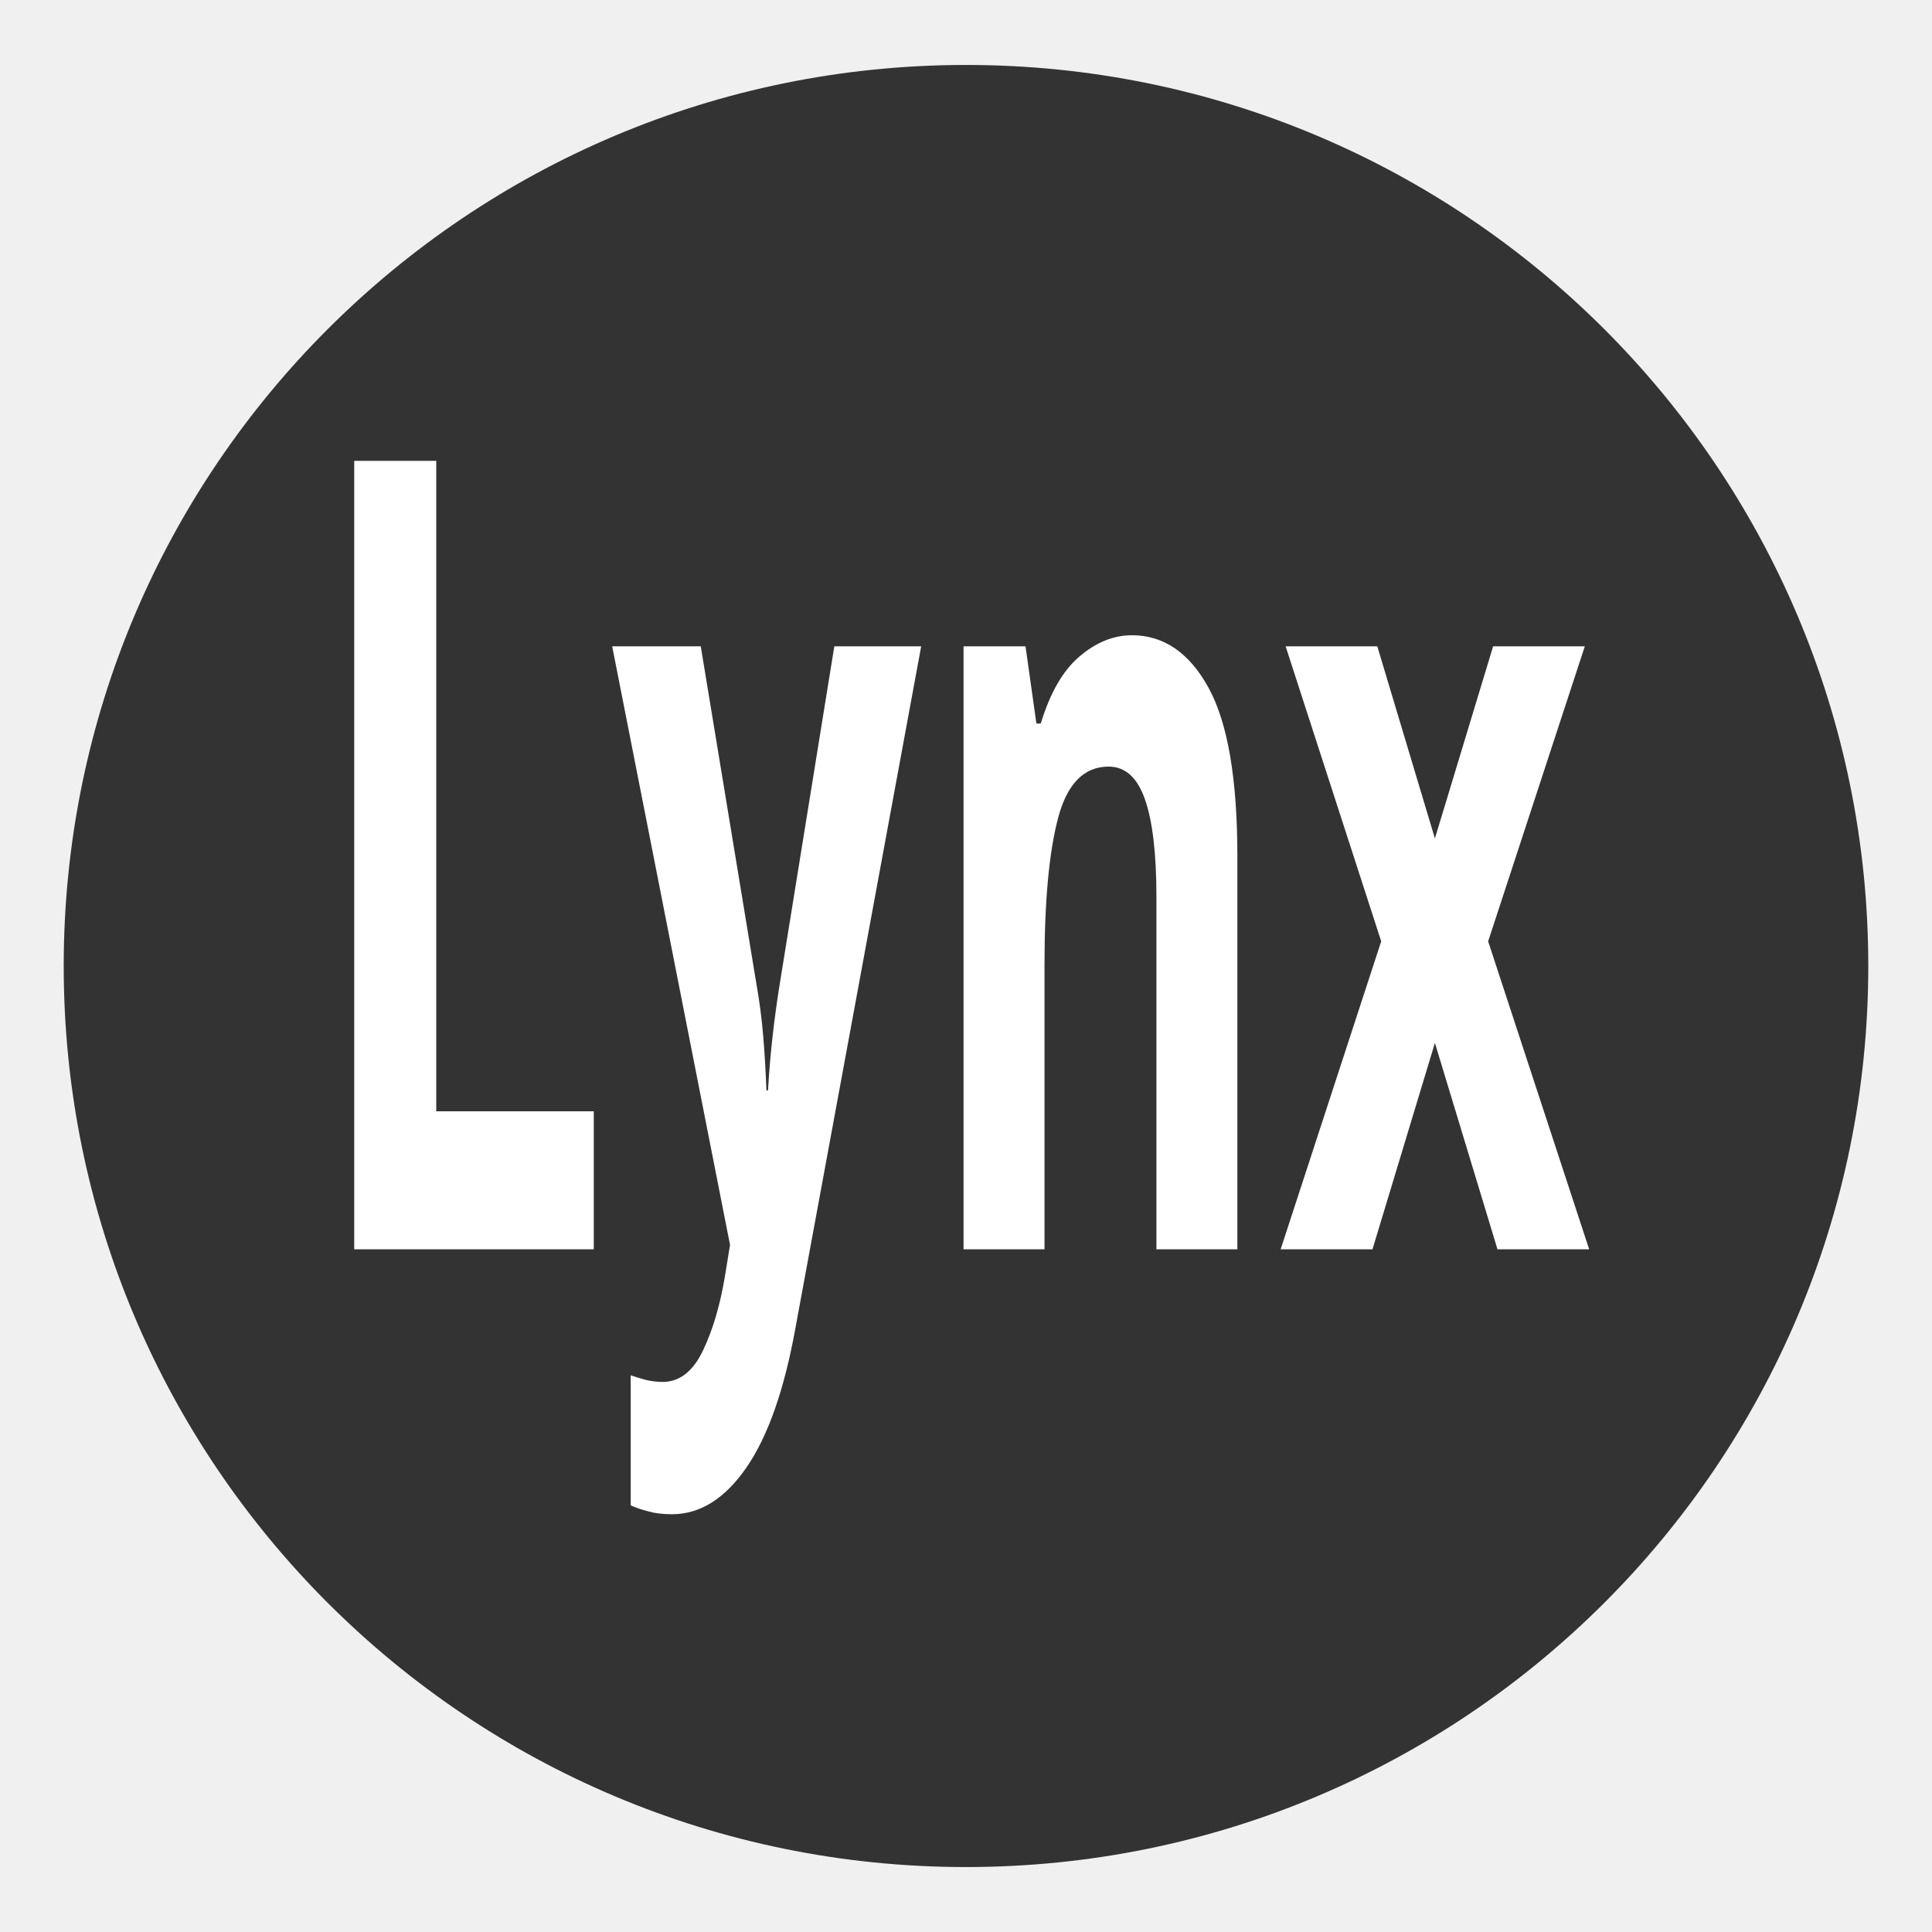
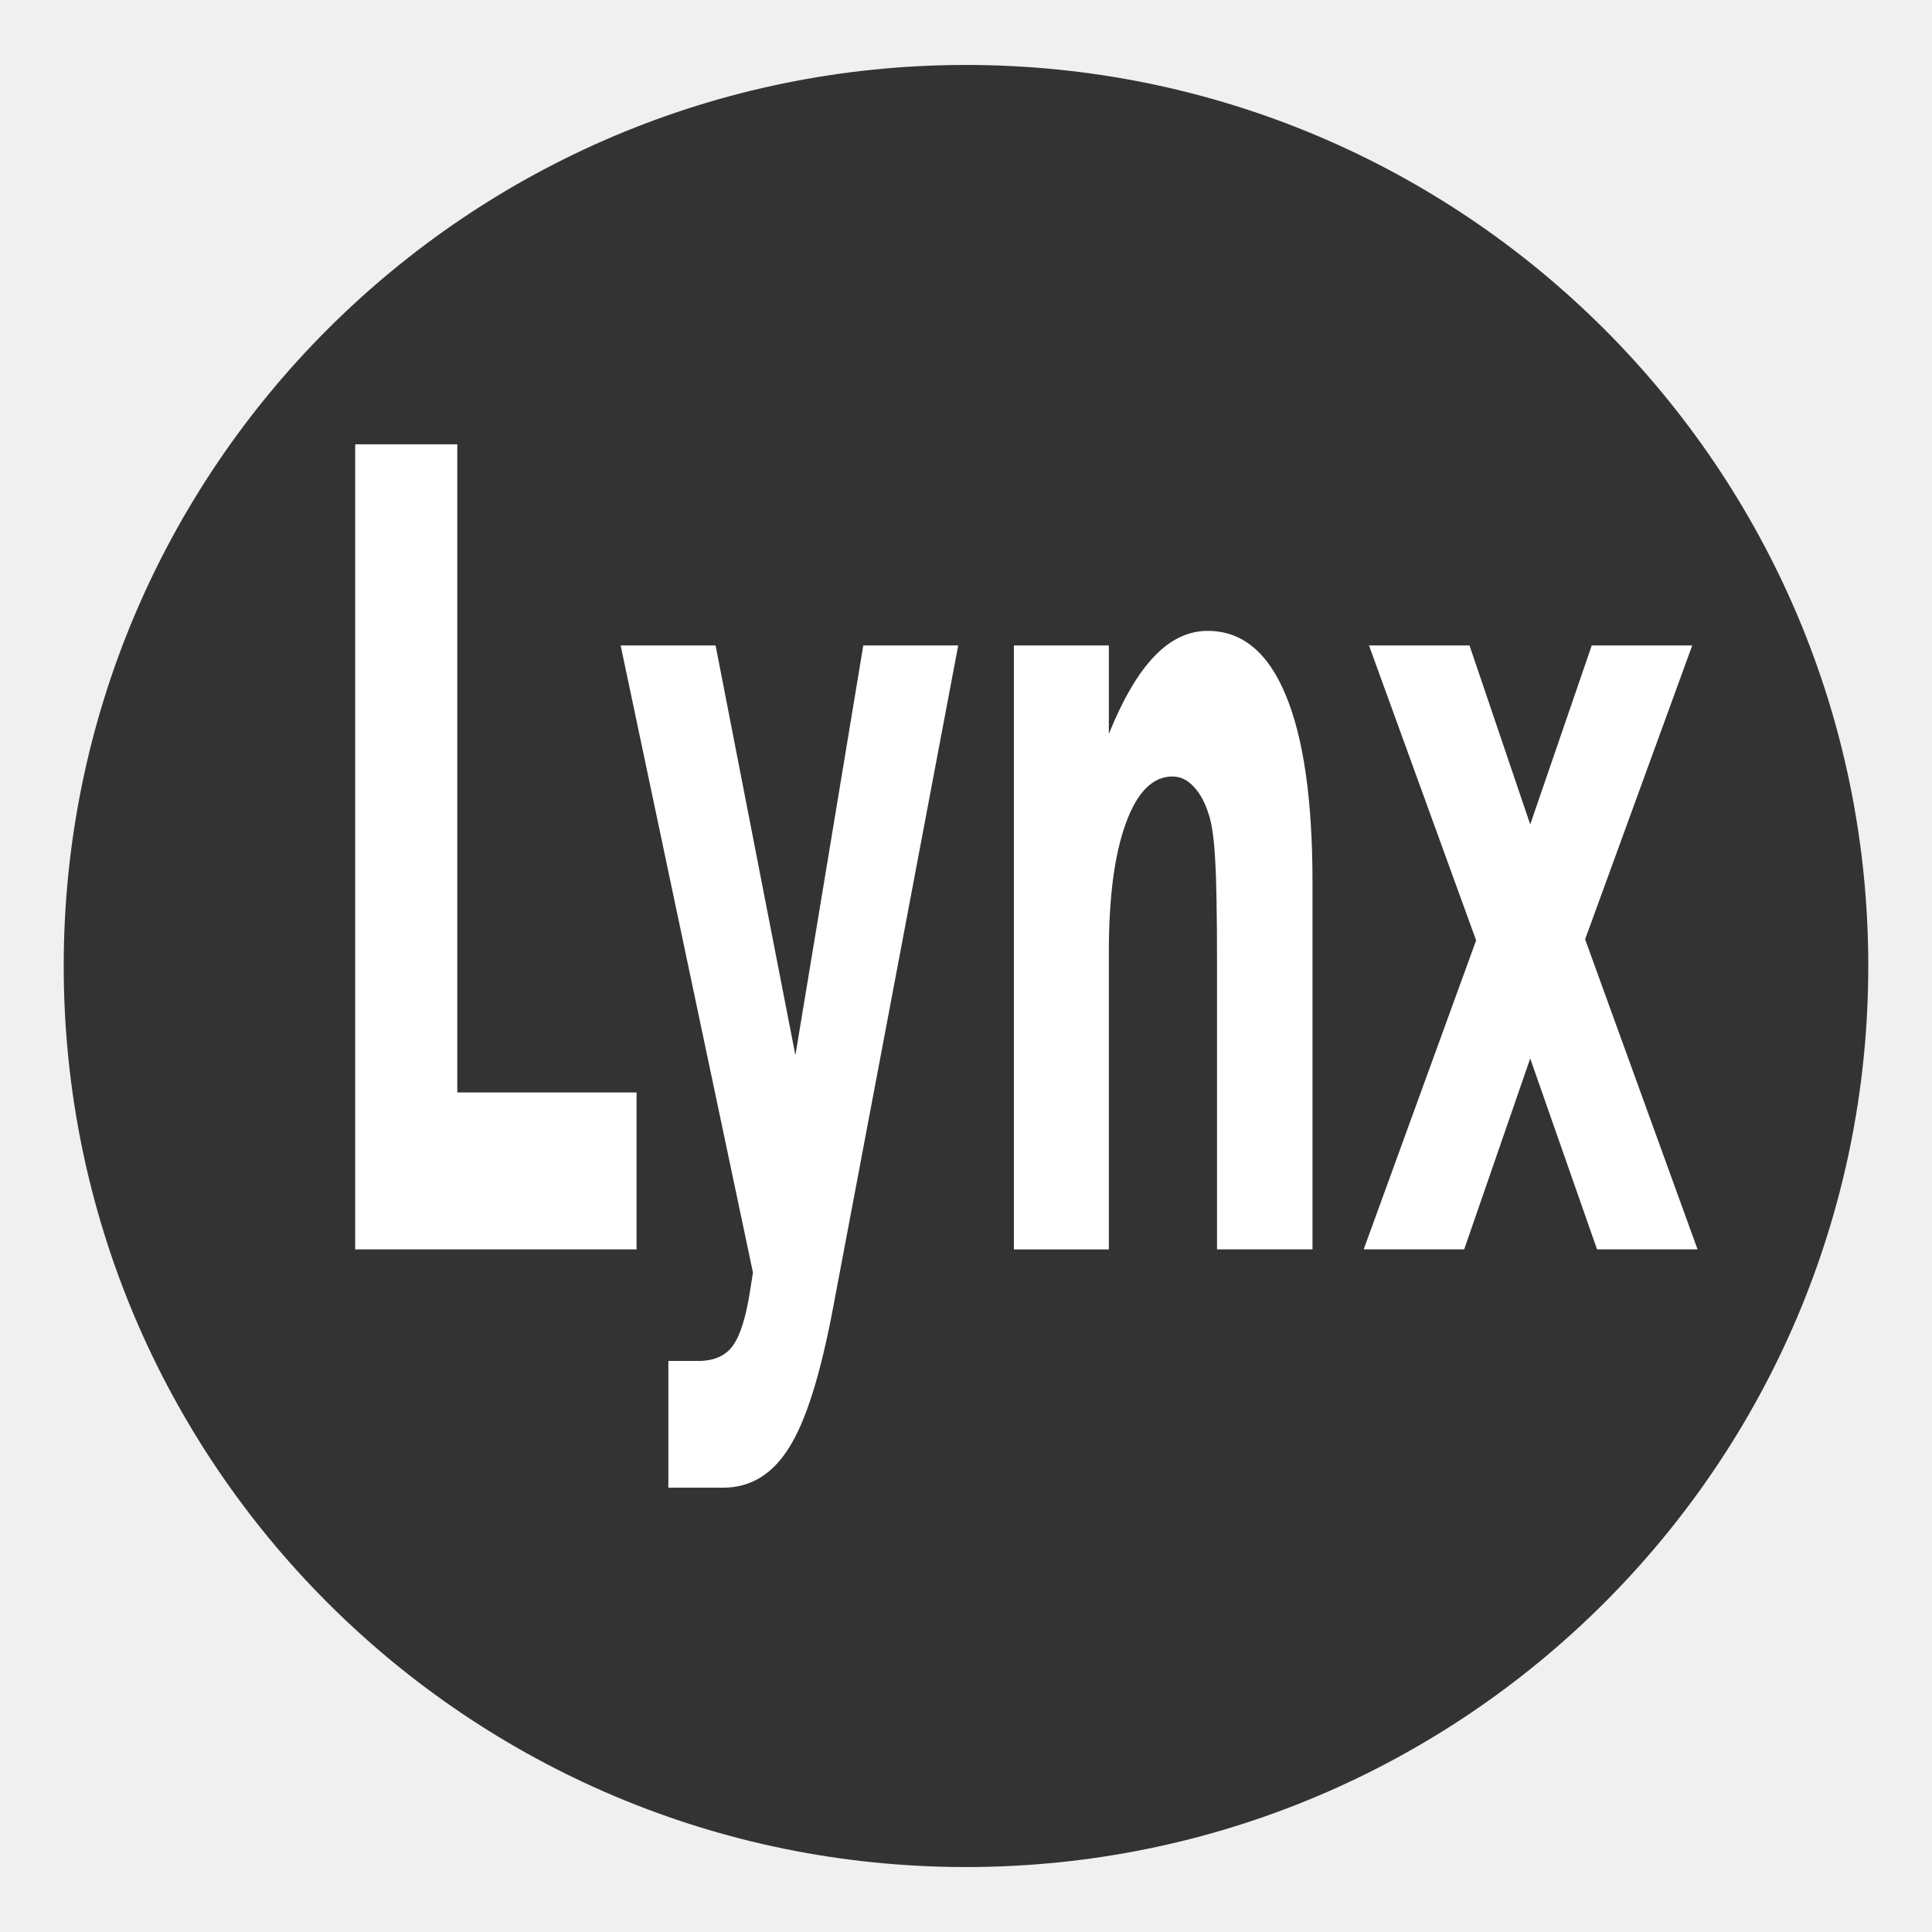
- <svg xmlns="http://www.w3.org/2000/svg" width="128" height="128" viewBox="0 0 128 128" id="lyx" version="1.1">
+ <svg xmlns="http://www.w3.org/2000/svg" version="1.1" id="lyx" viewBox="0 0 128 128" height="128" width="128">
  <defs id="defs4204" />
-   <g id="layer1" transform="translate(0,-924.3622)">
-     <g id="g4760" transform="matrix(0.941192,0,0,0.941192,3.563262,58.40625)">
-       <ellipse ry="63.427" rx="63.514" cy="988.062" cx="64.213" id="path4185" style="opacity:1;fill:#333333;fill-opacity:1;stroke:#111111;stroke-width:0;stroke-miterlimit:4;stroke-dasharray:none;stroke-opacity:1" />
-       <text transform="scale(0.7012777,1.425969)" id="text4187" y="706.894" x="25.251" style="font-style:normal;font-weight:normal;font-size:54.514px;line-height:125%;font-family:sans-serif;letter-spacing:0px;word-spacing:0px;fill:#ffffff;fill-opacity:1;stroke:none;stroke-width:1px;stroke-linecap:butt;stroke-linejoin:miter;stroke-opacity:1" xml:space="preserve">
-         <tspan style="font-style:normal;font-variant:normal;font-weight:bold;font-stretch:normal;font-family:sans-serif;-inkscape-font-specification:'sans-serif Bold';letter-spacing:0px;fill:#ffffff" y="706.894" x="25.251" id="tspan4189">Lynx</tspan>
-       </text>
+   <g transform="translate(0,-924.3622)" id="layer1">
+     <g transform="matrix(0.941192,0,0,0.941192,3.563262,58.40625)" id="g4760">
+       <ellipse style="opacity:1;fill:#333333;fill-opacity:1;stroke:#111111;stroke-width:0;stroke-miterlimit:4;stroke-dasharray:none;stroke-opacity:1" id="path4185" cx="64.213" cy="988.062" rx="63.514" ry="63.427" />
+       <g id="text4187" style="fill:#ffffff;fill-opacity:1;stroke:none;stroke-width:1px;stroke-linecap:butt;stroke-linejoin:miter;stroke-opacity:1" transform="scale(0.7012777,1.425969)" aria-label="Lynx">
+         <path id="path818" style="fill:#ffffff" d="m 30.255,667.153 h 10.248 v 31.995 h 17.994 v 7.746 H 30.255 Z" />
+         <path id="path820" style="fill:#ffffff" d="m 56.9,677.081 h 9.529 l 8.012,20.23 6.814,-20.23 h 9.529 l -12.537,32.634 q -1.89,4.978 -4.419,6.947 -2.502,1.996 -6.628,1.996 h -5.51 v -6.255 h 2.981 q 2.422,0 3.514,-0.772 1.118,-0.772 1.73,-2.768 l 0.266,-0.825 z" />
+         <path id="path822" style="fill:#ffffff" d="m 126.347,688.74 v 18.154 h -9.583 v -2.955 -10.94 q 0,-3.86 -0.186,-5.324 -0.16,-1.464 -0.586,-2.156 -0.559,-0.932 -1.517,-1.437 -0.958,-0.532 -2.183,-0.532 -2.981,0 -4.685,2.316 -1.704,2.289 -1.704,6.362 v 14.667 h -9.529 v -29.813 h 9.529 v 4.365 q 2.156,-2.609 4.578,-3.833 2.422,-1.251 5.35,-1.251 5.164,0 7.826,3.168 2.688,3.168 2.688,9.21 z" />
+         <path id="path824" style="fill:#ffffff" d="m 142.771,691.641 -10.754,-14.56 h 10.088 l 6.096,8.837 6.175,-8.837 h 10.088 l -10.754,14.507 11.286,15.306 h -10.088 l -6.708,-9.423 -6.628,9.423 h -10.088 z" />
+       </g>
    </g>
  </g>
</svg>
